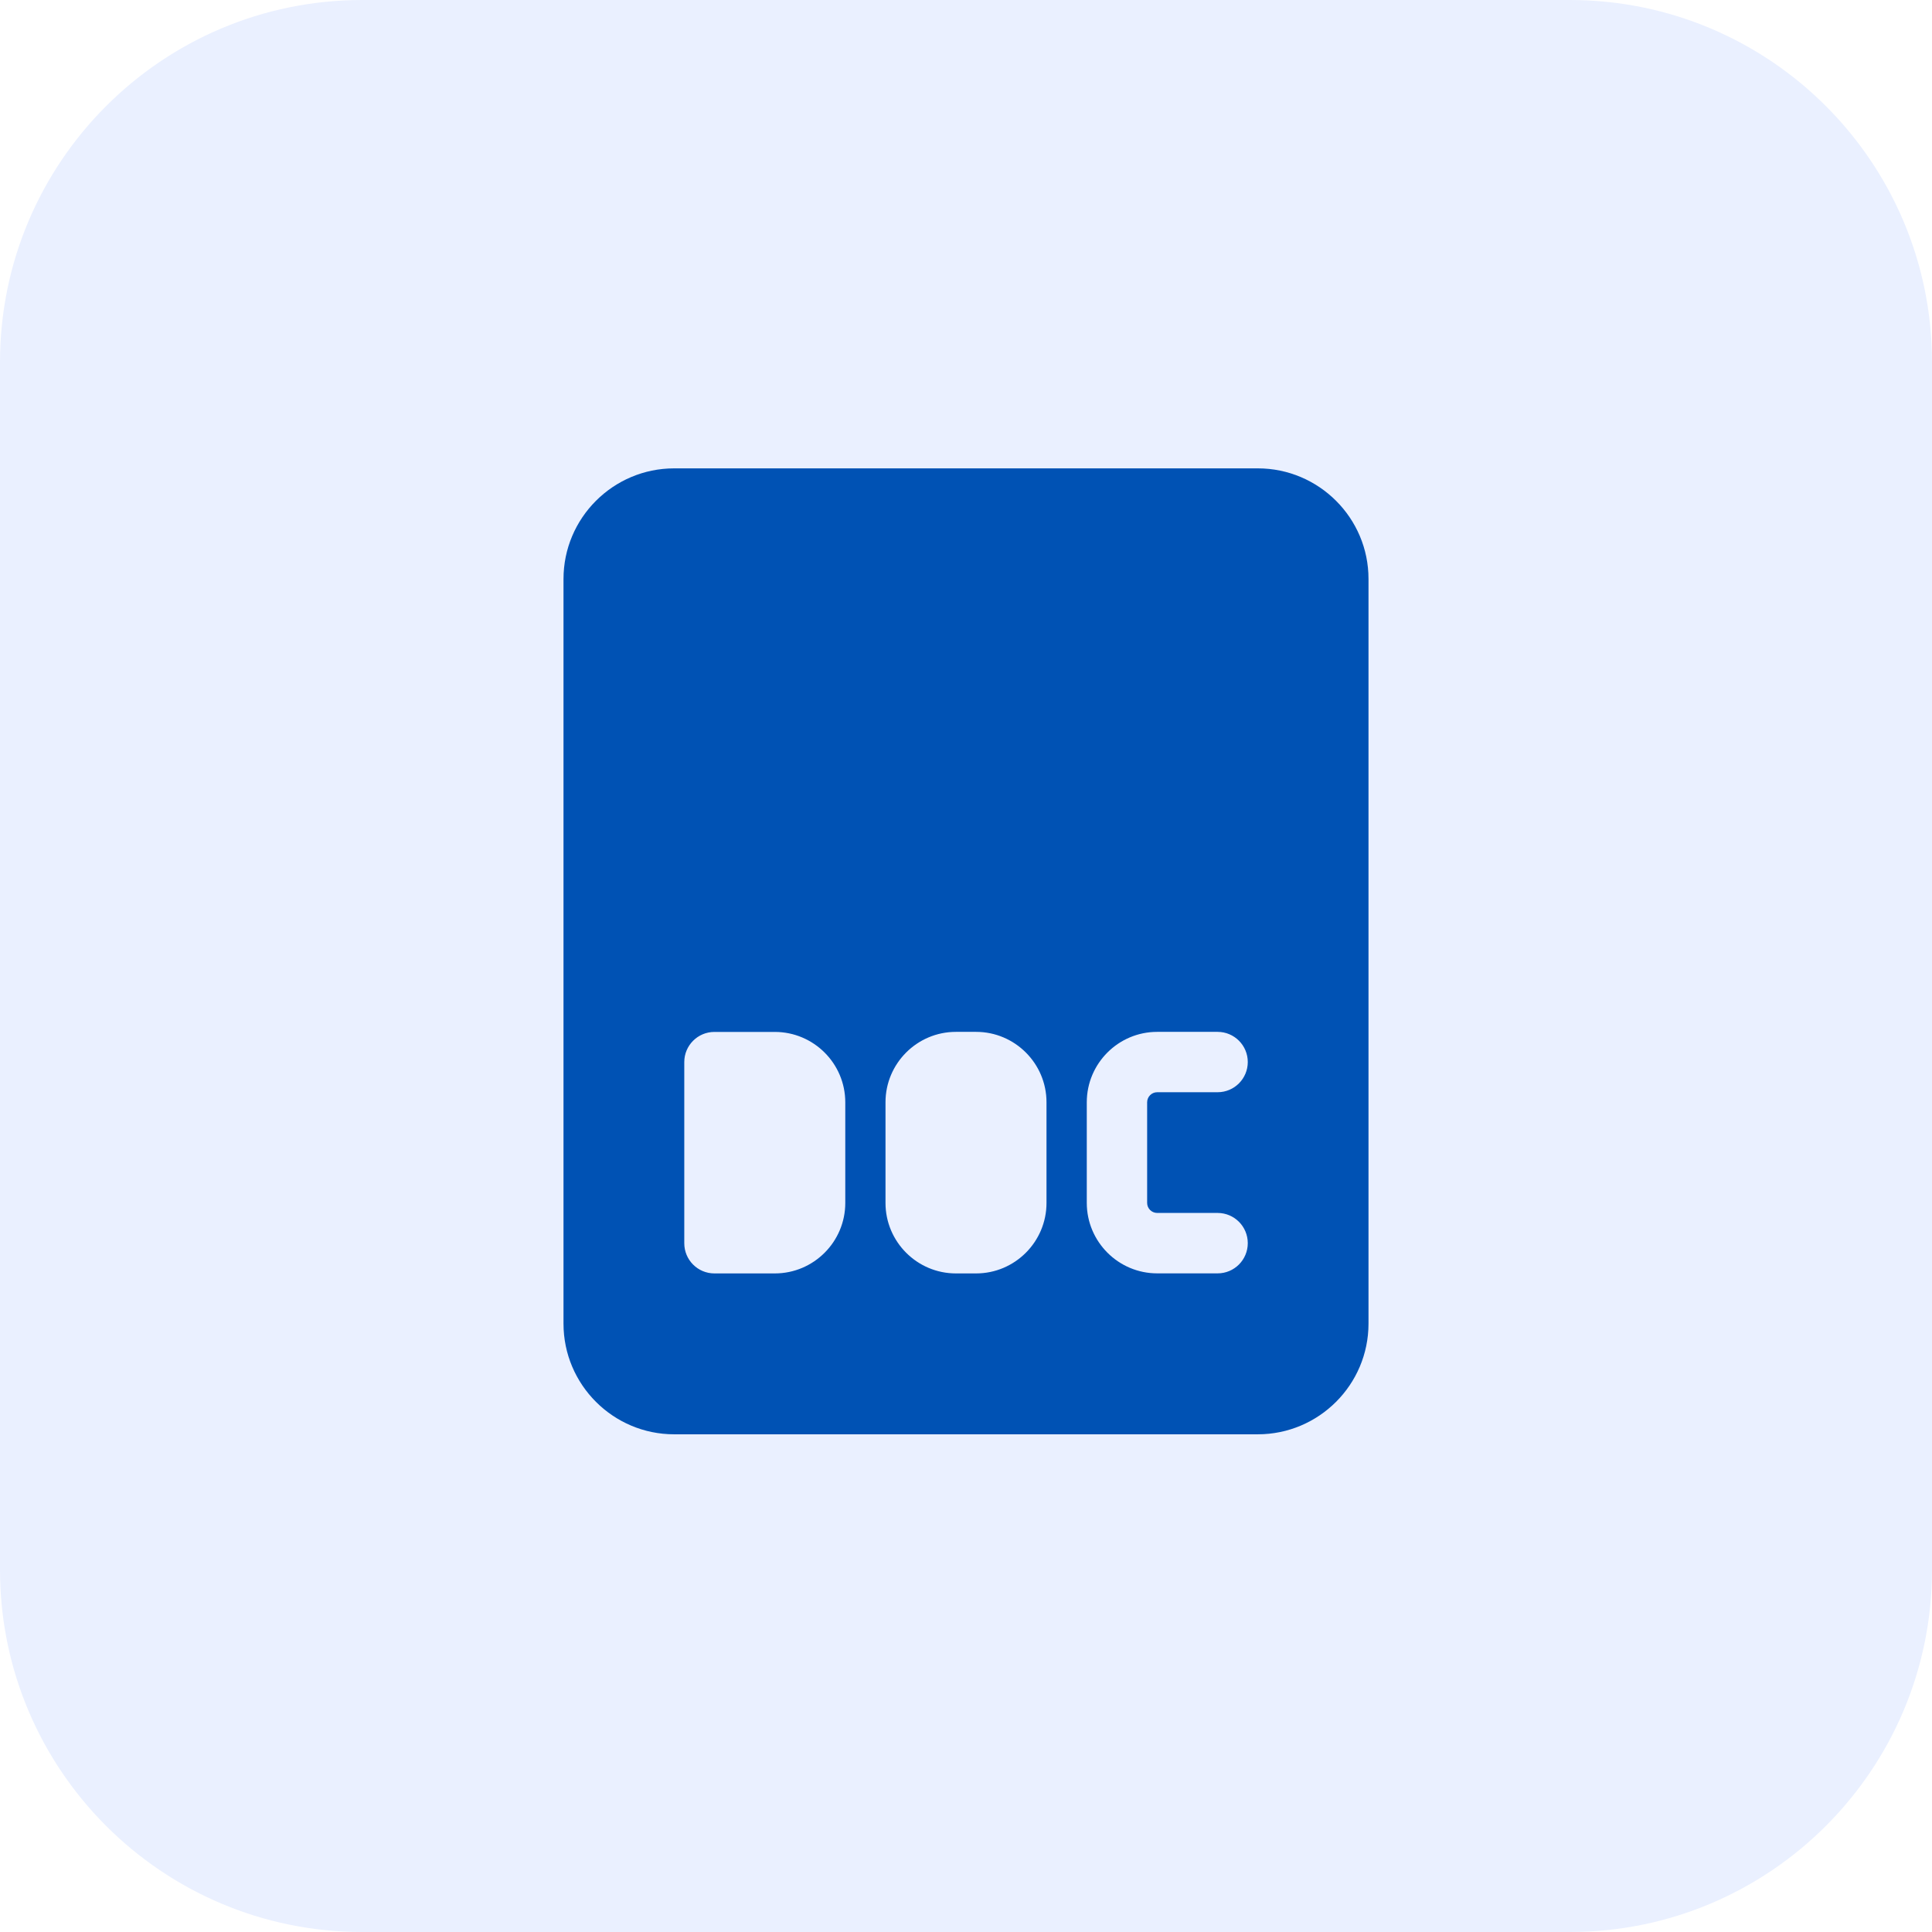
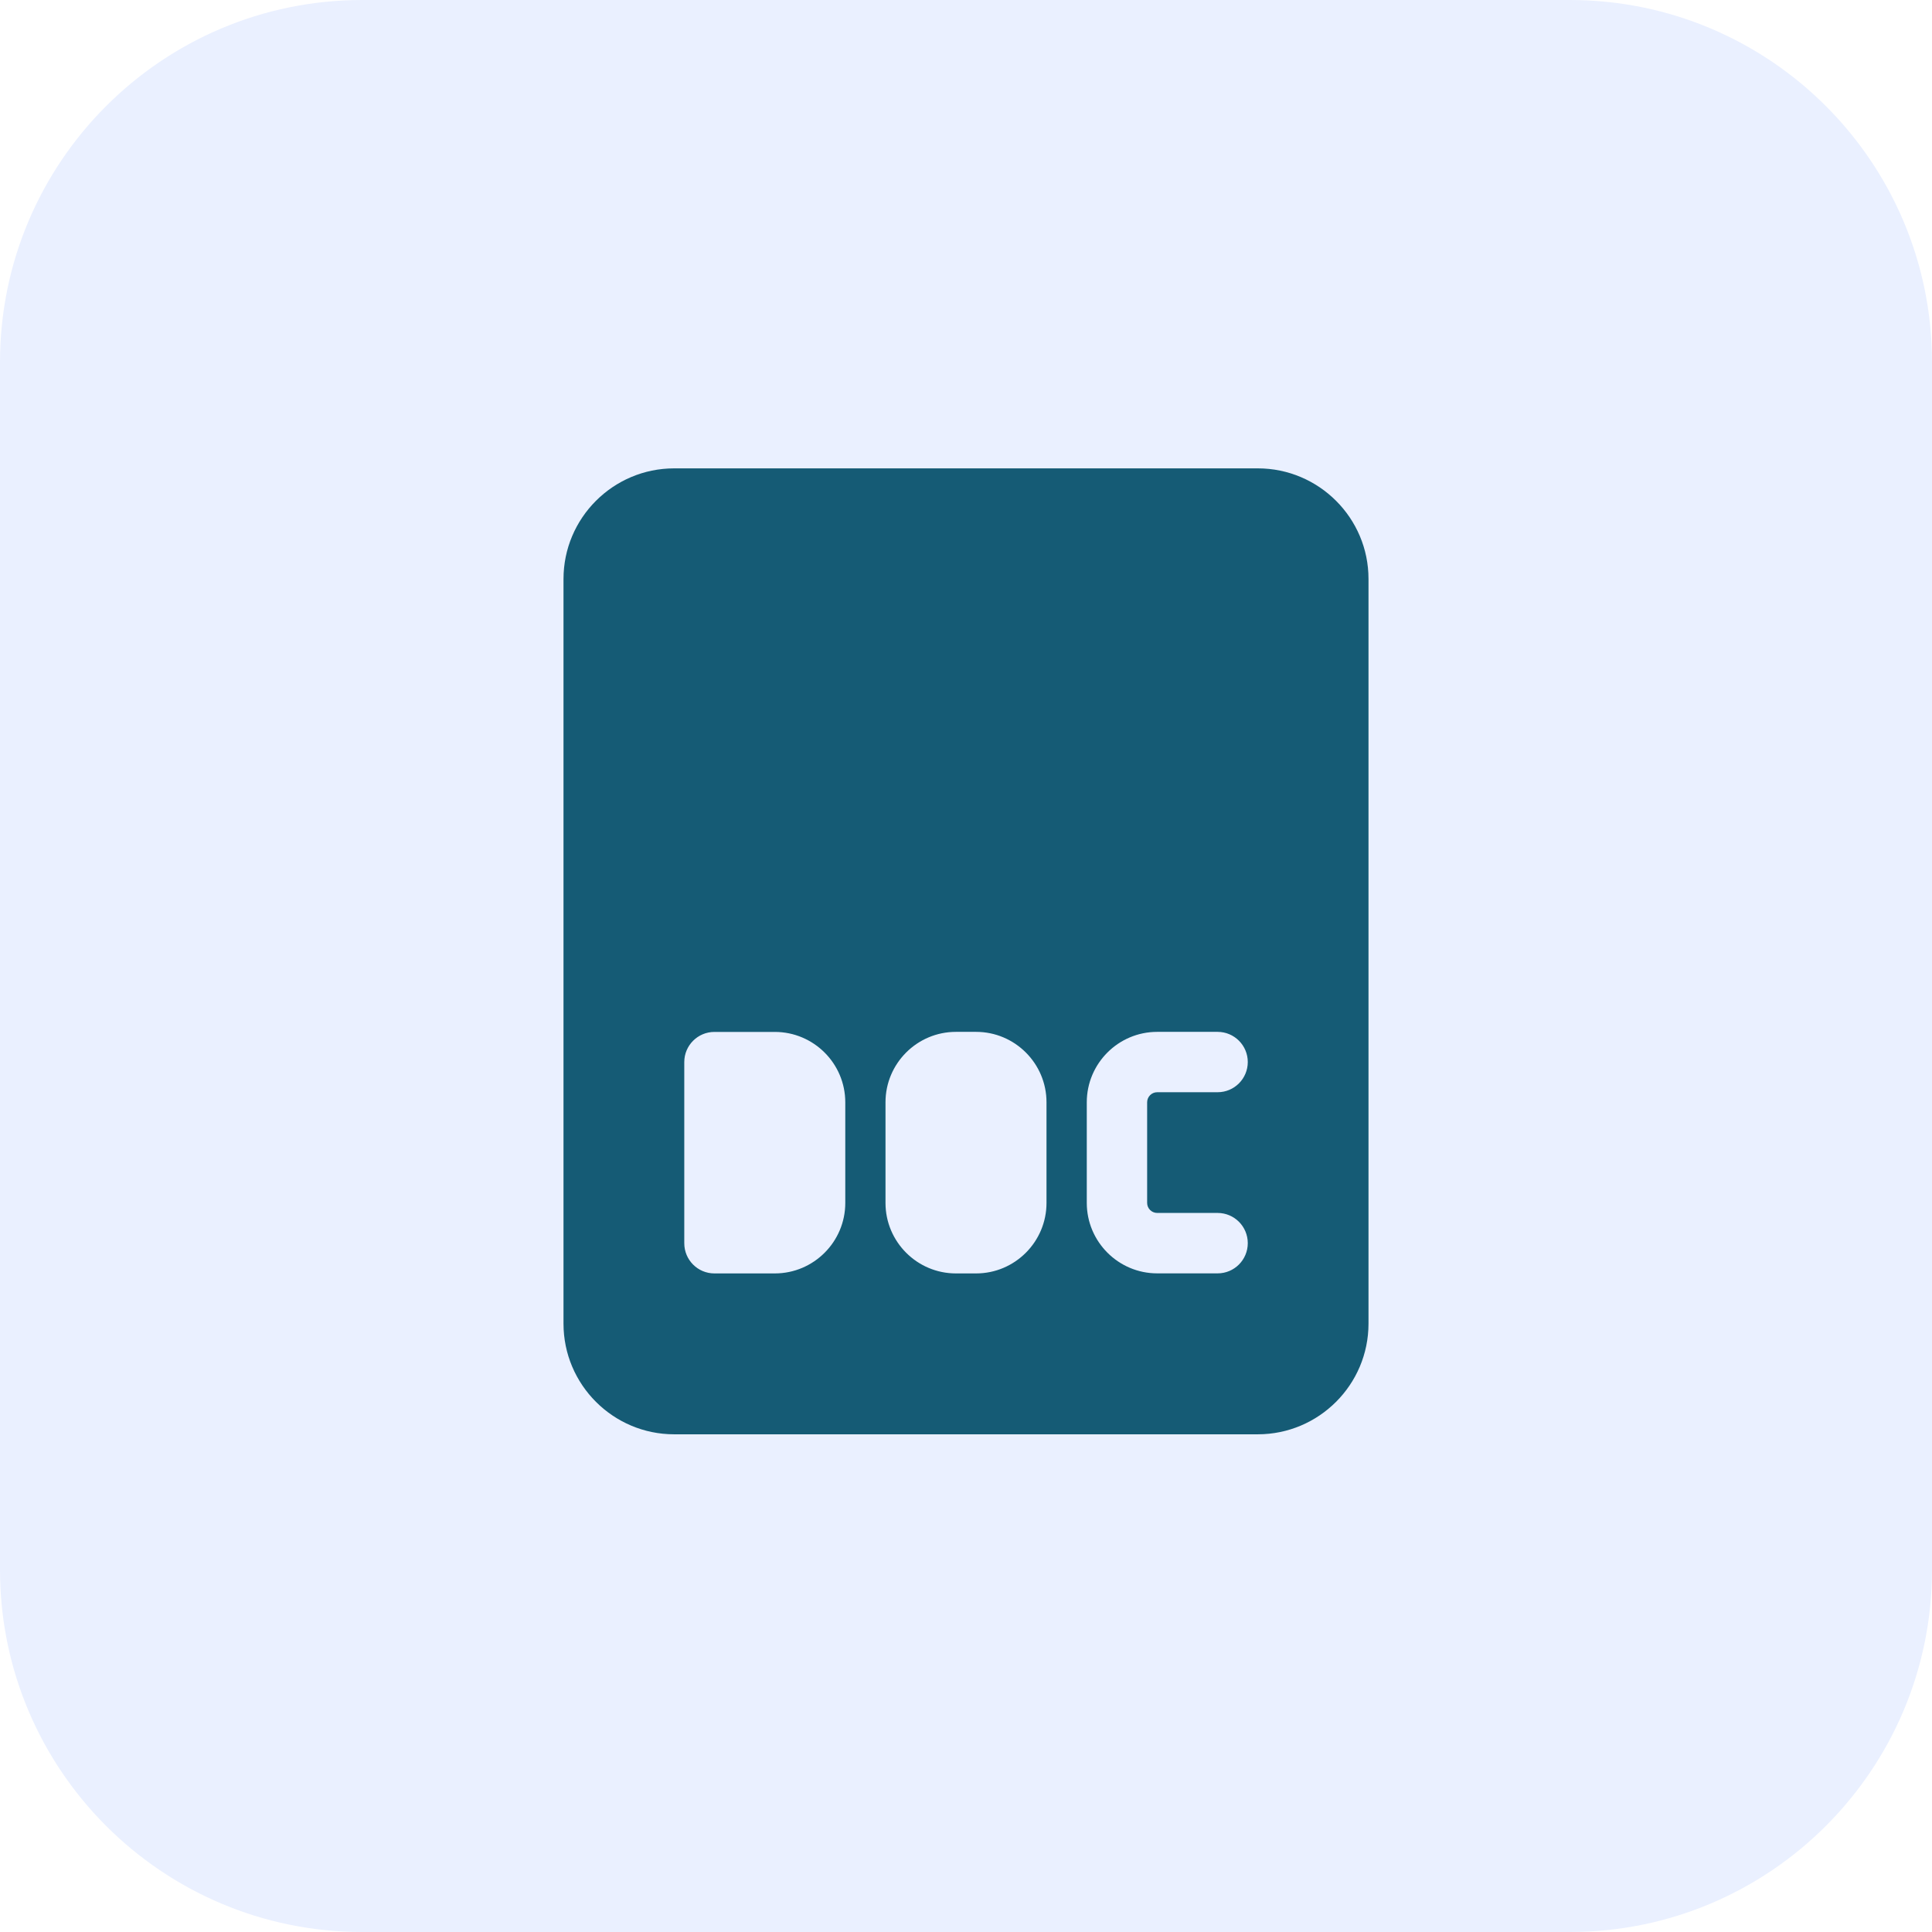
<svg xmlns="http://www.w3.org/2000/svg" width="33" height="33" viewBox="0 0 33 33" fill="none">
  <path d="M26.812 33H6.188C2.77 33 0 30.23 0 26.812V6.188C0 2.77 2.77 0 6.188 0H26.812C30.23 0 33 2.77 33 6.188V26.812C33 30.23 30.23 33 26.812 33Z" fill="#EAF0FF" />
-   <path d="M13.234 15H12.719V17.062H13.234C13.329 17.062 13.407 16.985 13.407 16.89V15.172C13.407 15.077 13.329 15 13.234 15Z" fill="#0052B4" />
-   <path d="M16.672 15H16.328C16.234 15 16.156 15.077 16.156 15.172V16.891C16.156 16.986 16.234 17.064 16.328 17.064H16.672C16.767 17.064 16.844 16.986 16.844 16.891V15.172C16.843 15.077 16.766 15 16.672 15Z" fill="#0052B4" />
-   <path d="M21.484 8H11.515C10.473 8 9.625 8.848 9.625 9.89V22.609C9.625 23.651 10.473 24.499 11.515 24.499H21.484C22.527 24.499 23.375 23.651 23.375 22.609V9.89C23.376 8.848 22.527 8 21.484 8ZM14.438 20.547C14.438 21.21 13.899 21.751 13.234 21.751H12.203C11.918 21.751 11.688 21.52 11.688 21.235V18.141C11.688 17.857 11.918 17.626 12.203 17.626H13.234C13.898 17.626 14.438 18.165 14.438 18.829V20.547ZM17.875 20.547C17.875 21.21 17.336 21.751 16.672 21.751H16.328C15.665 21.751 15.125 21.211 15.125 20.547V18.828C15.125 18.165 15.664 17.625 16.328 17.625H16.672C17.335 17.625 17.875 18.164 17.875 18.828V20.547ZM19.766 20.718H20.798C21.082 20.718 21.313 20.949 21.313 21.234C21.313 21.519 21.082 21.75 20.798 21.75H19.766C19.103 21.75 18.563 21.21 18.563 20.546V18.828C18.563 18.165 19.102 17.625 19.766 17.625H20.798C21.082 17.625 21.313 17.856 21.313 18.14C21.313 18.425 21.082 18.656 20.798 18.656H19.766C19.671 18.656 19.594 18.733 19.594 18.828V20.547C19.594 20.641 19.671 20.718 19.766 20.718Z" fill="#0052B4" />
+   <path d="M13.234 15H12.719V17.062H13.234C13.329 17.062 13.407 16.985 13.407 16.89V15.172C13.407 15.077 13.329 15 13.234 15Z" fill="#155b75" />
+   <path d="M16.672 15H16.328C16.234 15 16.156 15.077 16.156 15.172V16.891C16.156 16.986 16.234 17.064 16.328 17.064H16.672C16.767 17.064 16.844 16.986 16.844 16.891V15.172C16.843 15.077 16.766 15 16.672 15Z" fill="#155b75" />
+   <path d="M21.484 8H11.515C10.473 8 9.625 8.848 9.625 9.89V22.609C9.625 23.651 10.473 24.499 11.515 24.499H21.484C22.527 24.499 23.375 23.651 23.375 22.609V9.89C23.376 8.848 22.527 8 21.484 8ZM14.438 20.547C14.438 21.21 13.899 21.751 13.234 21.751H12.203C11.918 21.751 11.688 21.52 11.688 21.235V18.141C11.688 17.857 11.918 17.626 12.203 17.626H13.234C13.898 17.626 14.438 18.165 14.438 18.829V20.547ZM17.875 20.547C17.875 21.21 17.336 21.751 16.672 21.751H16.328C15.665 21.751 15.125 21.211 15.125 20.547V18.828C15.125 18.165 15.664 17.625 16.328 17.625H16.672C17.335 17.625 17.875 18.164 17.875 18.828V20.547ZM19.766 20.718H20.798C21.082 20.718 21.313 20.949 21.313 21.234C21.313 21.519 21.082 21.75 20.798 21.75H19.766C19.103 21.75 18.563 21.21 18.563 20.546V18.828C18.563 18.165 19.102 17.625 19.766 17.625H20.798C21.082 17.625 21.313 17.856 21.313 18.14C21.313 18.425 21.082 18.656 20.798 18.656H19.766C19.671 18.656 19.594 18.733 19.594 18.828V20.547C19.594 20.641 19.671 20.718 19.766 20.718Z" fill="#155b75" />
</svg>
